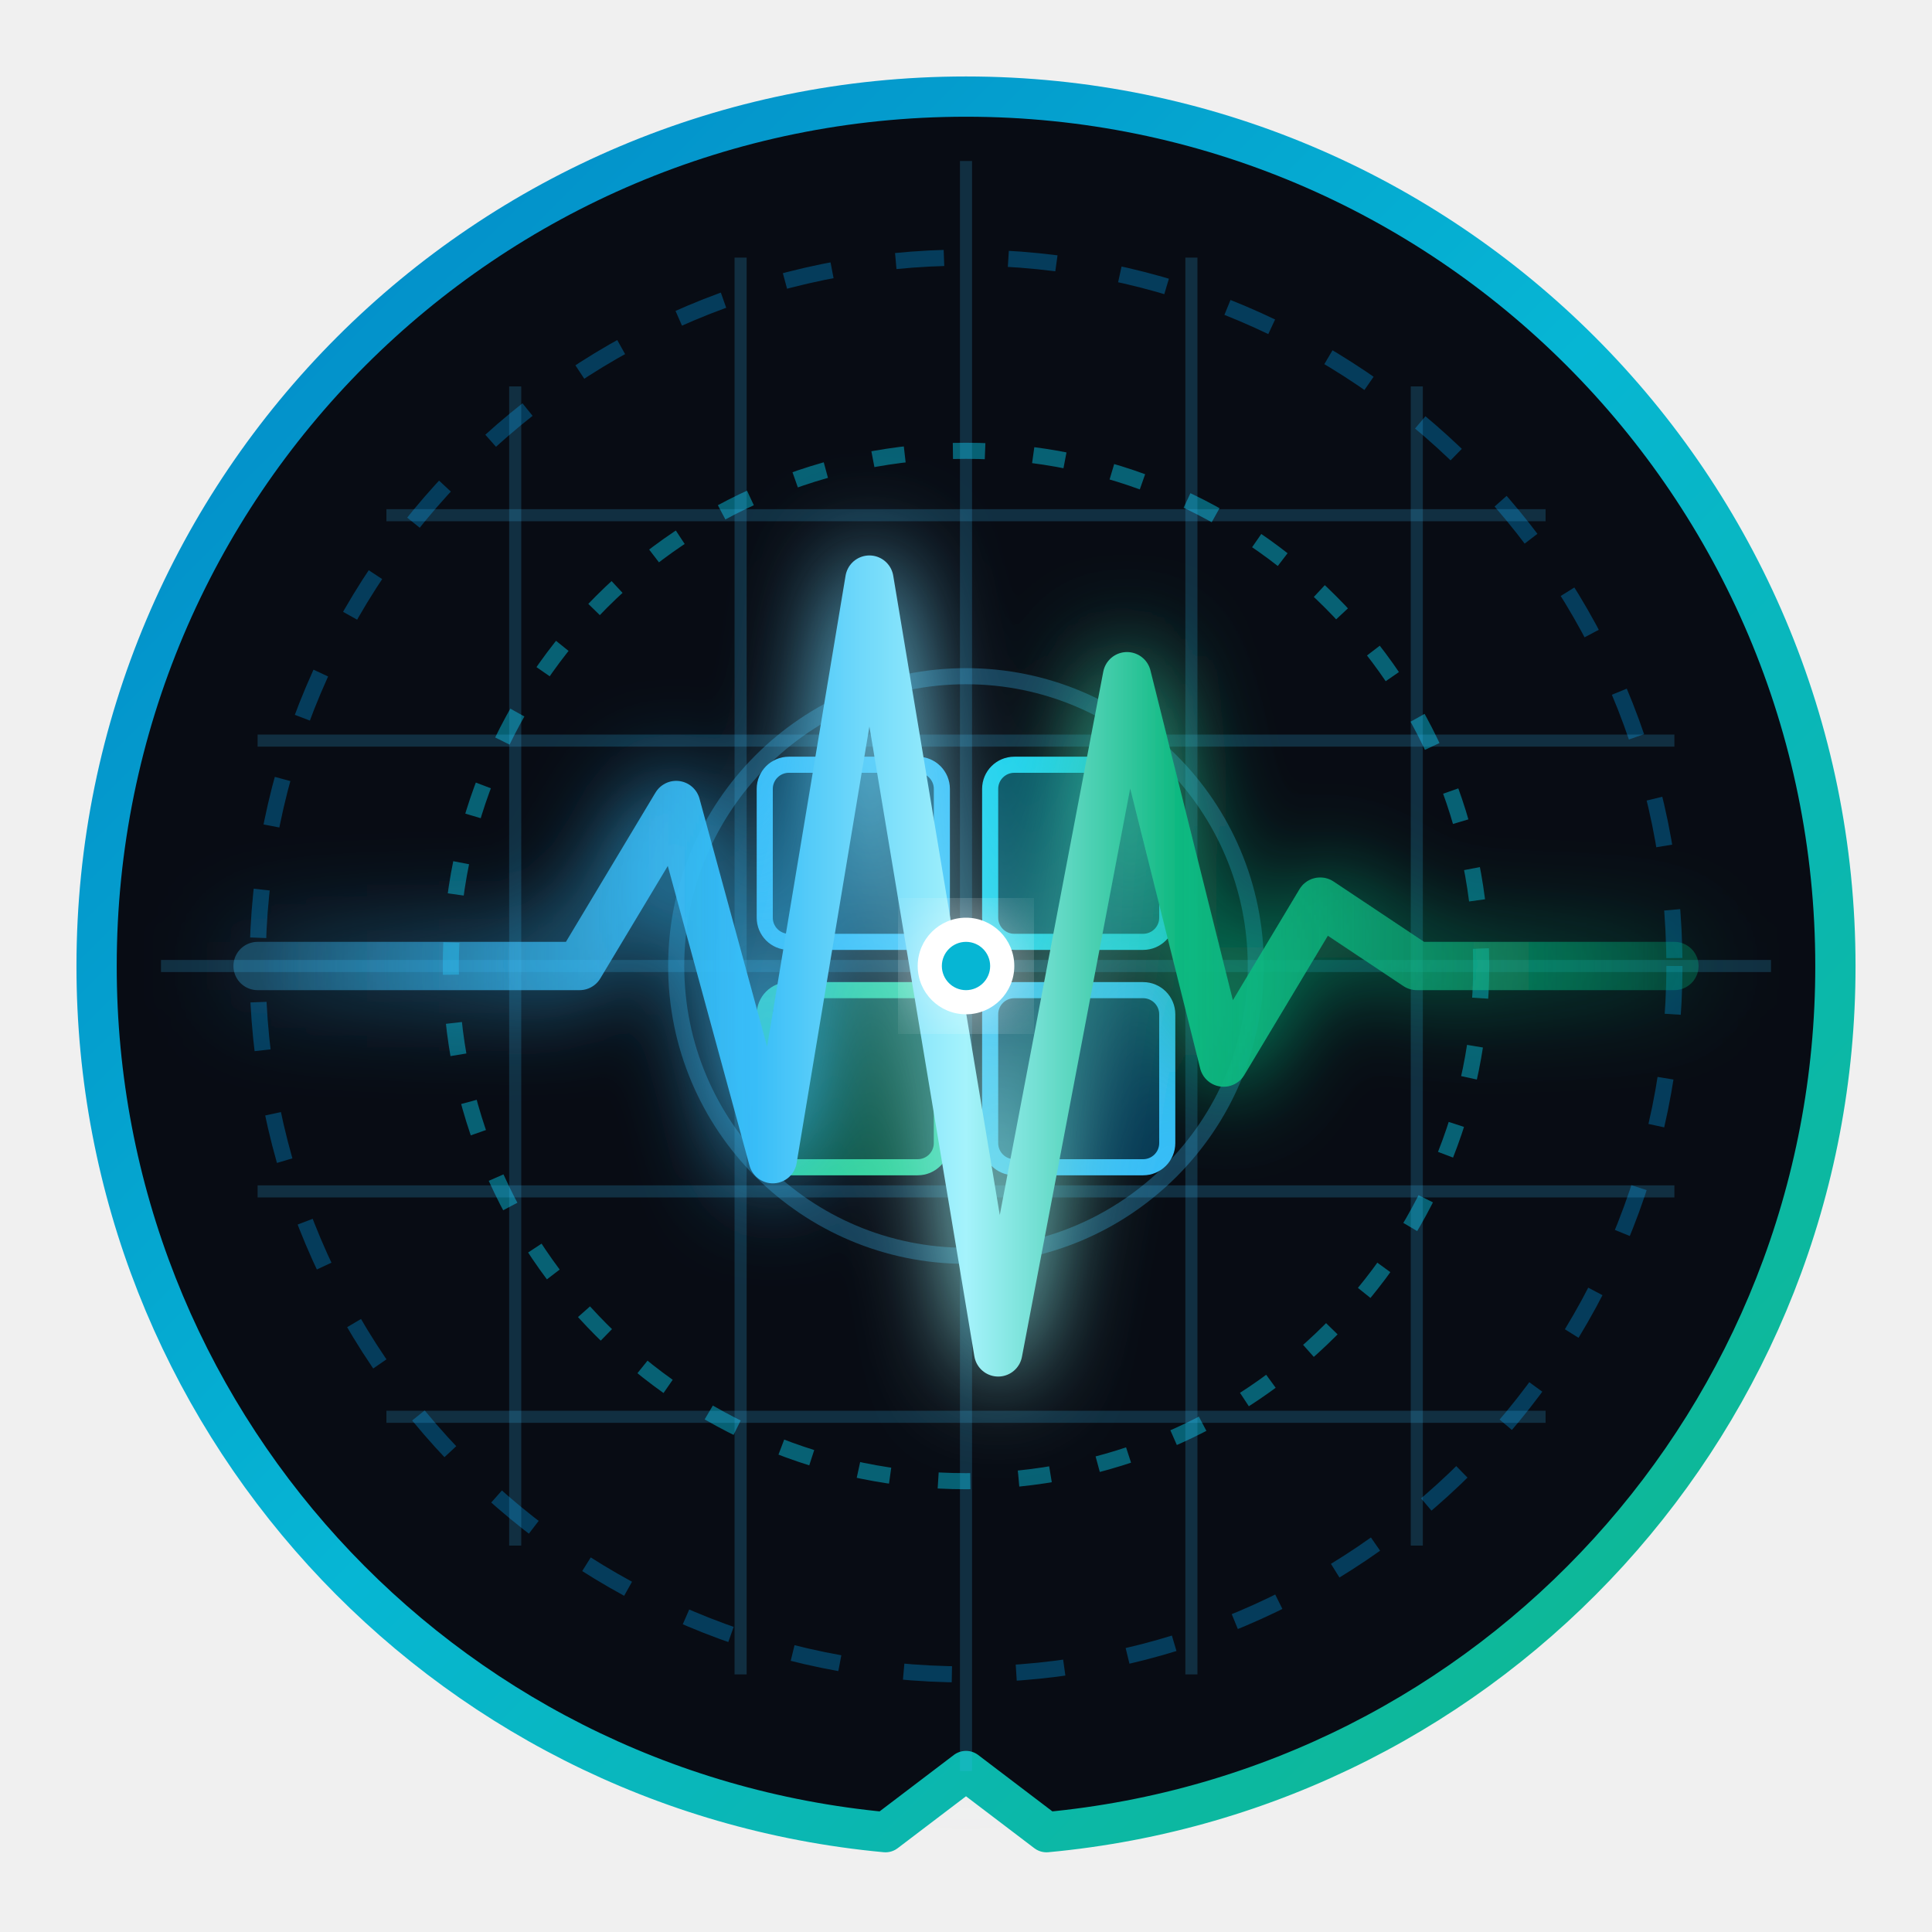
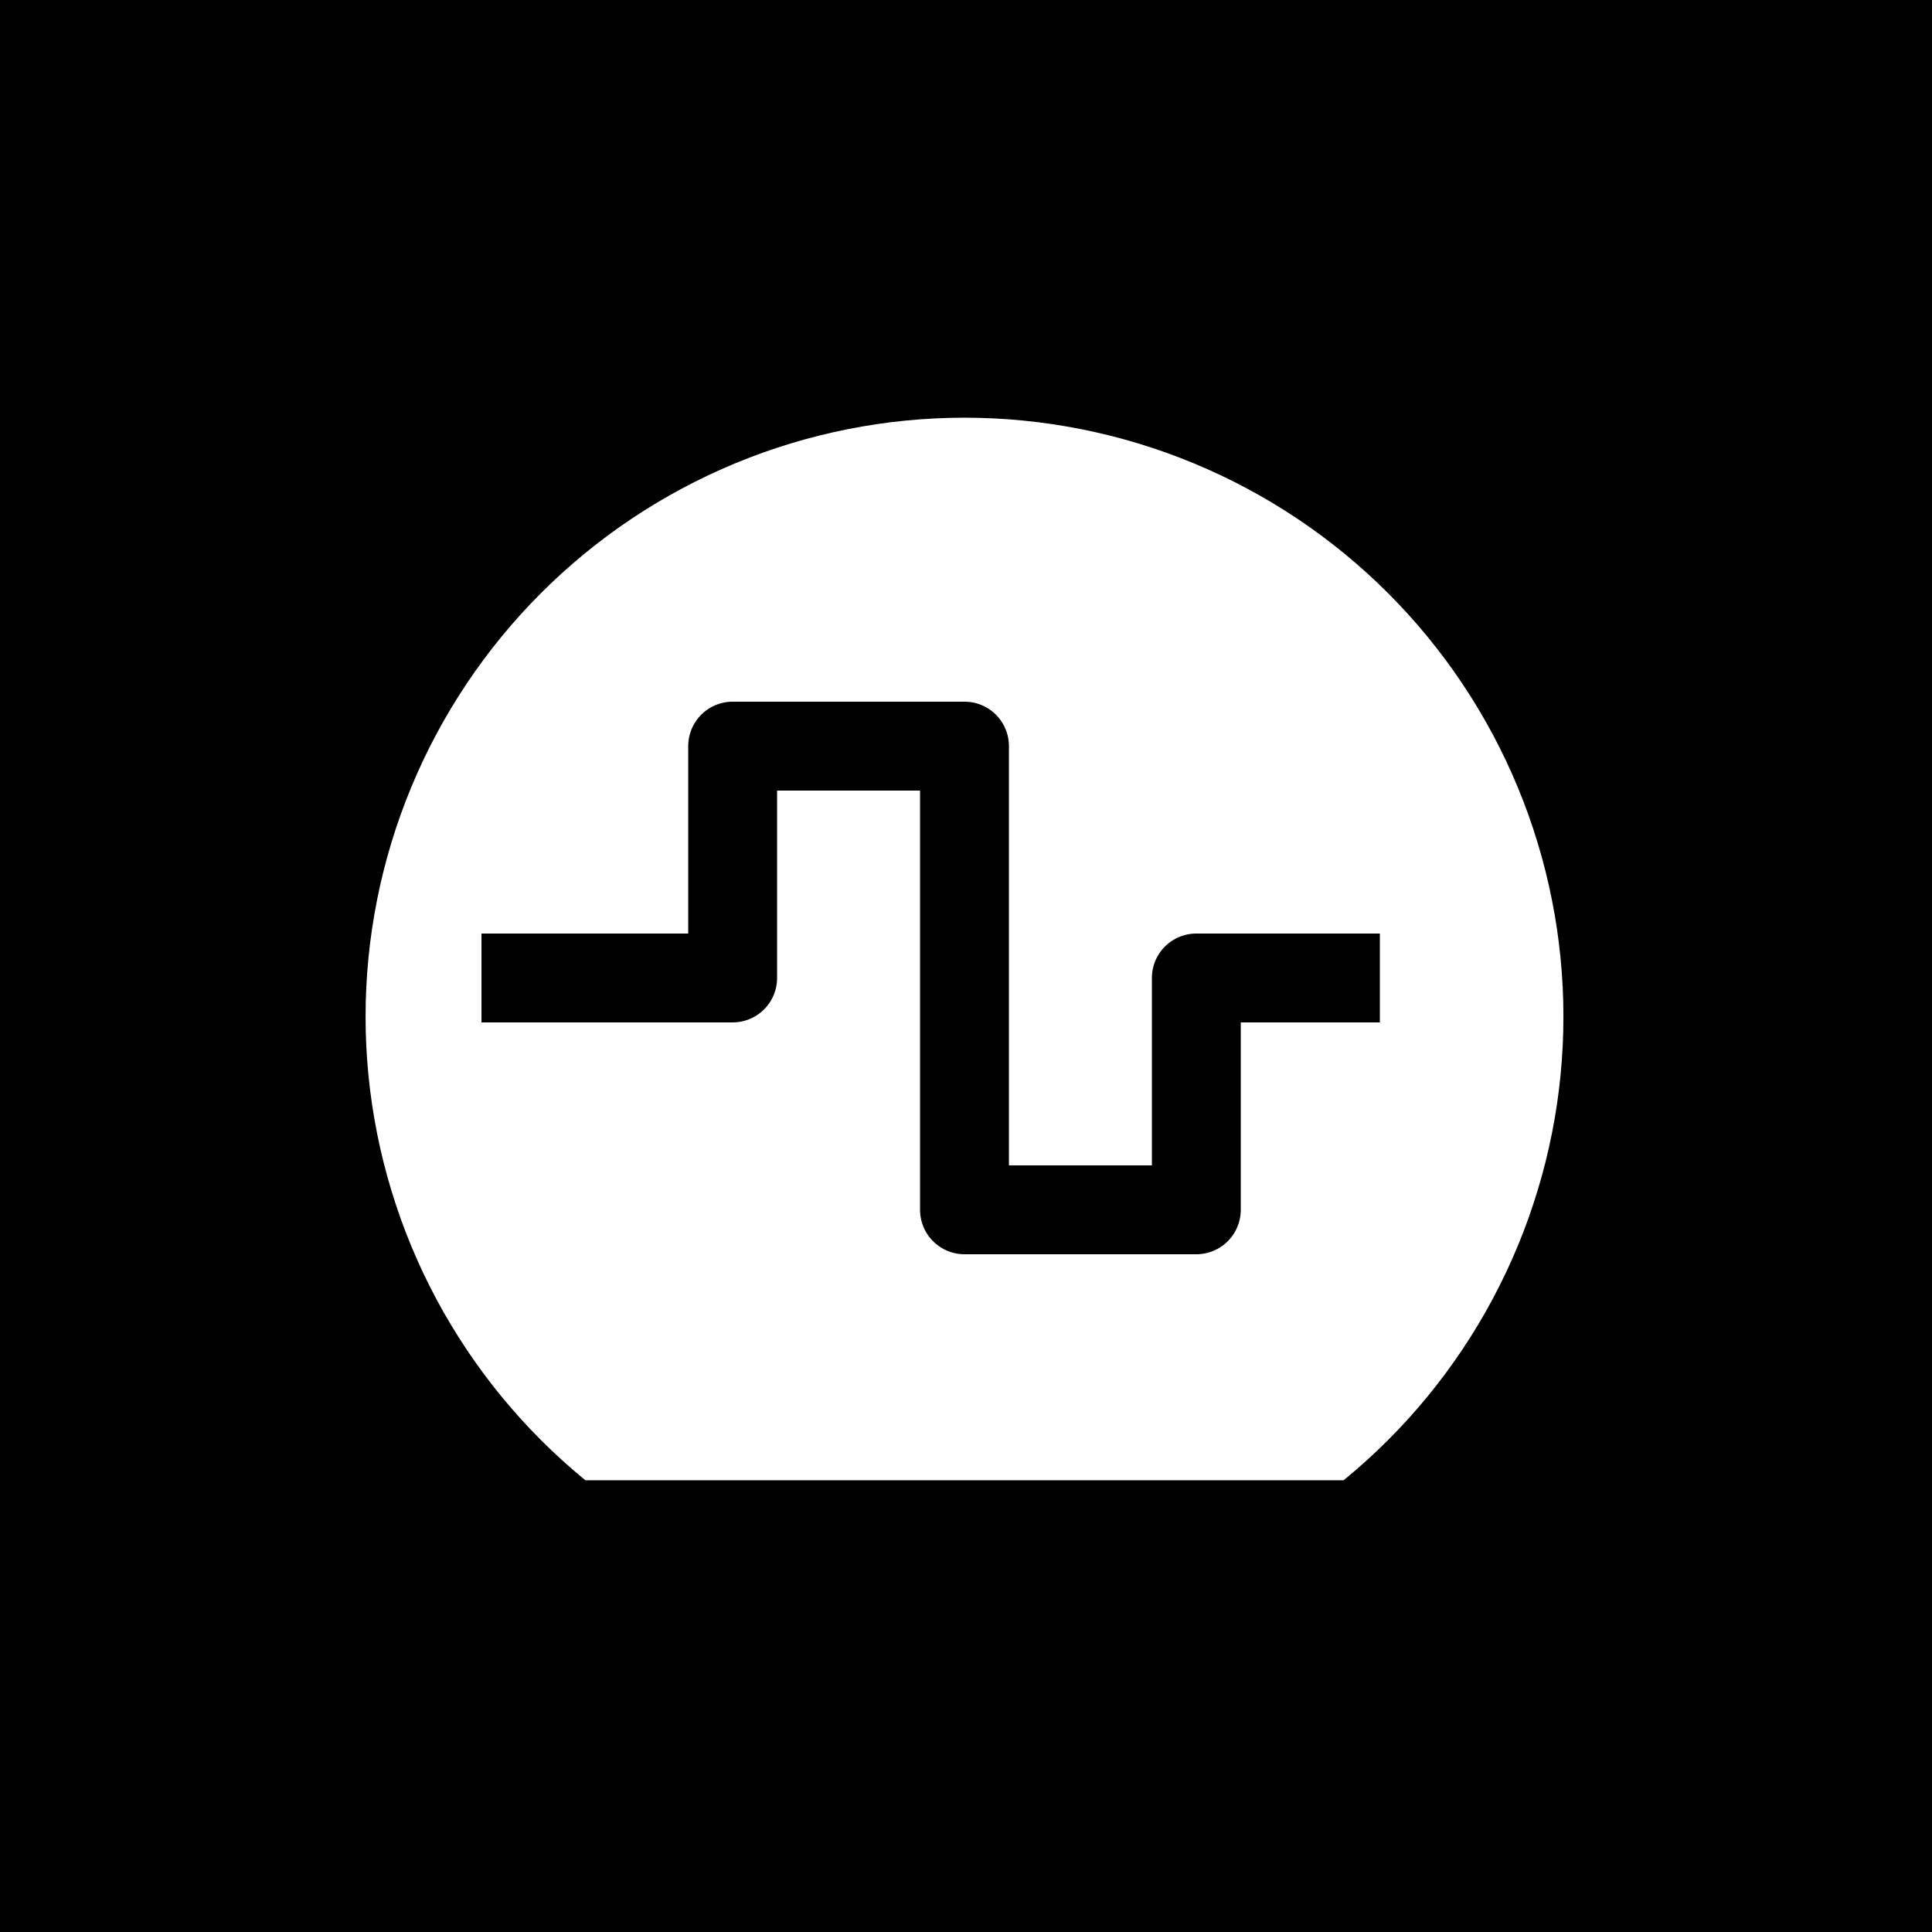
- <svg xmlns="http://www.w3.org/2000/svg" viewBox="0 0 120 120" fill="none">
-   <defs>
-     <linearGradient id="wafer-gradient" x1="0%" y1="0%" x2="100%" y2="100%">
-       <stop offset="0%" stop-color="#0284c7" />
-       <stop offset="50%" stop-color="#06b6d4" />
-       <stop offset="100%" stop-color="#10b981" />
-     </linearGradient>
-     <linearGradient id="pulse-gradient" x1="0%" y1="0%" x2="100%" y2="0%">
-       <stop offset="0%" stop-color="#38bdf8" stop-opacity="0.3" />
-       <stop offset="35%" stop-color="#38bdf8" />
-       <stop offset="50%" stop-color="#a5f3fc" />
-       <stop offset="65%" stop-color="#10b981" />
-       <stop offset="100%" stop-color="#10b981" stop-opacity="0.3" />
-     </linearGradient>
-     <radialGradient id="disc-glow" cx="50%" cy="50%" r="50%">
-       <stop offset="0%" stop-color="#0284c7" stop-opacity="0.2" />
-       <stop offset="70%" stop-color="#0284c7" stop-opacity="0.05" />
-       <stop offset="100%" stop-color="#0284c7" stop-opacity="0" />
-     </radialGradient>
-     <filter id="glow-blur" x="-20%" y="-20%" width="140%" height="140%">
-       <feGaussianBlur stdDeviation="3" result="blur" />
-       <feComposite in="SourceGraphic" in2="blur" operator="over" />
-     </filter>
-   </defs>
-   <circle cx="60" cy="60" r="54" fill="url(#disc-glow)" />
-   <path d="M 60 6             A 54 54 0 0 1 114 60             A 54 54 0 0 1 65 113.8             L 60 110             L 55 113.8             A 54 54 0 0 1 6 60             A 54 54 0 0 1 60 6 Z" stroke="url(#wafer-gradient)" stroke-width="2.5" stroke-linejoin="round" fill="#080c14" />
-   <circle cx="60" cy="60" r="44" stroke="#0284c7" stroke-width="1" stroke-dasharray="3 4" stroke-opacity="0.4" />
-   <circle cx="60" cy="60" r="32" stroke="#06b6d4" stroke-width="1" stroke-dasharray="2 3" stroke-opacity="0.5" />
-   <circle cx="60" cy="60" r="18" stroke="#38bdf8" stroke-width="1" stroke-opacity="0.3" />
-   <path d="M 32 24 L 32 96 M 46 16 L 46 104 M 60 10 L 60 110 M 74 16 L 74 104 M 88 24 L 88 96" stroke="#38bdf8" stroke-width="0.75" stroke-opacity="0.2" />
-   <path d="M 24 32 L 96 32 M 16 46 L 104 46 M 10 60 L 110 60 M 16 74 L 104 74 M 24 88 L 96 88" stroke="#38bdf8" stroke-width="0.75" stroke-opacity="0.2" />
-   <rect x="47.5" y="47.5" width="11" height="11" rx="1.5" fill="#0284c7" fill-opacity="0.35" stroke="#38bdf8" stroke-width="1" />
-   <rect x="61.5" y="47.5" width="11" height="11" rx="1.5" fill="#06b6d4" fill-opacity="0.4" stroke="#22d3ee" stroke-width="1" />
-   <rect x="47.5" y="61.5" width="11" height="11" rx="1.5" fill="#10b981" fill-opacity="0.4" stroke="#34d399" stroke-width="1" />
-   <rect x="61.5" y="61.5" width="11" height="11" rx="1.5" fill="#0284c7" fill-opacity="0.35" stroke="#38bdf8" stroke-width="1" />
-   <path d="M 16 60             L 36 60             L 42 50             L 48 72             L 54 36             L 62 84             L 70 42             L 76 66             L 82 56             L 88 60             L 104 60" stroke="url(#pulse-gradient)" stroke-width="3" stroke-linecap="round" stroke-linejoin="round" filter="url(#glow-blur)" />
-   <circle cx="60" cy="60" r="3" fill="#ffffff" filter="url(#glow-blur)" />
-   <circle cx="60" cy="60" r="1.5" fill="#06b6d4" />
+ <svg xmlns="http://www.w3.org/2000/svg" viewBox="0 0 1000 1000" width="1000" height="1000">
+   <rect width="1000" height="1000" fill="#000" />
+   <path fill="#fff" fill-rule="evenodd" d="M808.85 541.40 L808.38 549.00 L807.73 556.58 L806.89 564.14 L805.87 571.68 L804.66 579.19 L803.26 586.67 L801.69 594.11 L799.93 601.52 L797.99 608.87 L795.87 616.18 L793.57 623.43 L791.10 630.63 L788.45 637.76 L785.62 644.83 L782.63 651.82 L779.46 658.74 L776.12 665.57 L772.62 672.33 L768.95 678.99 L765.12 685.57 L761.13 692.04 L756.98 698.42 L752.67 704.69 L748.22 710.86 L743.61 716.92 L738.85 722.86 L733.96 728.68 L728.92 734.38 L723.74 739.95 L718.42 745.40 L712.98 750.71 L707.40 755.89 L701.70 760.93 L695.88 765.83 L695.42 766.19 L303.02 766.19 L302.56 765.83 L296.74 760.93 L291.04 755.89 L285.46 750.71 L280.02 745.40 L274.70 739.95 L269.53 734.38 L264.49 728.68 L259.59 722.86 L254.83 716.92 L250.23 710.86 L245.77 704.69 L241.47 698.42 L237.32 692.04 L233.33 685.57 L229.49 678.99 L225.83 672.33 L222.32 665.57 L218.98 658.74 L215.82 651.82 L212.82 644.83 L209.99 637.76 L207.34 630.63 L204.87 623.43 L202.57 616.18 L200.45 608.87 L198.51 601.52 L196.75 594.11 L195.18 586.67 L193.79 579.19 L192.58 571.68 L191.55 564.14 L190.71 556.58 L190.06 549.00 L189.59 541.40 L189.31 533.80 L189.22 526.19 L189.31 518.59 L189.59 510.98 L190.06 503.39 L190.71 495.81 L191.55 488.25 L192.58 480.71 L193.79 473.20 L195.18 465.72 L196.75 458.27 L198.51 450.87 L200.45 443.51 L202.57 436.21 L204.87 428.95 L207.34 421.76 L209.99 414.63 L212.82 407.56 L215.82 400.57 L218.98 393.65 L222.32 386.81 L225.83 380.06 L229.49 373.40 L233.33 366.82 L237.32 360.34 L241.47 353.97 L245.77 347.69 L250.23 341.53 L254.83 335.47 L259.59 329.53 L264.49 323.71 L269.53 318.01 L274.70 312.44 L280.02 306.99 L285.46 301.68 L291.04 296.50 L296.74 291.46 L302.56 286.56 L308.50 281.81 L314.55 277.20 L320.72 272.74 L326.99 268.44 L333.37 264.29 L339.85 260.30 L346.42 256.47 L353.09 252.80 L359.84 249.29 L366.68 245.96 L373.60 242.79 L380.59 239.79 L387.65 236.97 L394.79 234.31 L401.98 231.84 L409.23 229.54 L416.54 227.42 L423.90 225.48 L431.30 223.73 L438.74 222.15 L446.22 220.76 L453.73 219.55 L461.27 218.52 L468.84 217.69 L476.42 217.03 L484.01 216.57 L491.61 216.29 L499.22 216.19 L506.83 216.29 L514.43 216.57 L522.03 217.03 L529.61 217.69 L537.17 218.52 L544.71 219.55 L552.22 220.76 L559.70 222.15 L567.14 223.73 L574.55 225.48 L581.90 227.42 L589.21 229.54 L596.46 231.84 L603.66 234.31 L610.79 236.97 L617.85 239.79 L624.85 242.79 L631.76 245.96 L638.60 249.29 L645.35 252.80 L652.02 256.47 L658.59 260.30 L665.07 264.29 L671.45 268.44 L677.72 272.74 L683.89 277.20 L689.94 281.81 L695.88 286.56 L701.70 291.46 L707.40 296.50 L712.98 301.68 L718.42 306.99 L723.74 312.44 L728.92 318.01 L733.96 323.71 L738.85 329.53 L743.61 335.47 L748.22 341.53 L752.67 347.69 L756.98 353.97 L761.13 360.34 L765.12 366.82 L768.95 373.40 L772.62 380.06 L776.12 386.81 L779.46 393.65 L782.63 400.57 L785.62 407.56 L788.45 414.63 L791.10 421.76 L793.57 428.95 L795.87 436.21 L797.99 443.51 L799.93 450.87 L801.69 458.27 L803.26 465.72 L804.66 473.20 L805.87 480.71 L806.89 488.25 L807.73 495.81 L808.38 503.39 L808.85 510.98 L809.13 518.59 L809.22 526.19 L809.13 533.80 Z M249.22 483.19 L249.22 529.19 L379.22 529.19 L380.35 529.17 L381.48 529.08 L382.60 528.94 L383.71 528.75 L384.81 528.50 L385.90 528.20 L386.97 527.85 L388.02 527.44 L389.05 526.99 L390.06 526.48 L391.05 525.92 L392.00 525.32 L392.92 524.67 L393.81 523.97 L394.67 523.24 L395.48 522.46 L396.26 521.64 L397.00 520.78 L397.69 519.89 L398.35 518.97 L398.95 518.02 L399.51 517.04 L400.01 516.03 L400.47 515.00 L400.88 513.94 L401.23 512.87 L401.53 511.78 L401.78 510.68 L401.97 509.57 L402.11 508.45 L402.19 507.32 L402.22 506.19 L402.22 409.19 L476.22 409.19 L476.22 626.19 L476.25 627.32 L476.33 628.45 L476.47 629.57 L476.66 630.68 L476.91 631.78 L477.21 632.87 L477.57 633.94 L477.97 635.00 L478.43 636.03 L478.94 637.04 L479.49 638.02 L480.10 638.97 L480.75 639.89 L481.44 640.78 L482.18 641.64 L482.96 642.46 L483.78 643.24 L484.63 643.97 L485.52 644.67 L486.44 645.32 L487.40 645.92 L488.38 646.48 L489.39 646.99 L490.42 647.44 L491.47 647.85 L492.54 648.20 L493.63 648.50 L494.73 648.75 L495.85 648.94 L496.97 649.08 L498.09 649.17 L499.22 649.19 L619.22 649.19 L620.35 649.17 L621.48 649.08 L622.60 648.94 L623.71 648.75 L624.81 648.50 L625.90 648.20 L626.97 647.85 L628.02 647.44 L629.05 646.99 L630.06 646.48 L631.05 645.92 L632.00 645.32 L632.92 644.67 L633.81 643.97 L634.67 643.24 L635.48 642.46 L636.26 641.64 L637.00 640.78 L637.69 639.89 L638.35 638.97 L638.95 638.02 L639.51 637.04 L640.01 636.03 L640.47 635.00 L640.88 633.94 L641.23 632.87 L641.53 631.78 L641.78 630.68 L641.97 629.57 L642.11 628.45 L642.19 627.32 L642.22 626.19 L642.22 529.19 L714.22 529.19 L714.22 483.19 L619.22 483.19 L618.09 483.22 L616.97 483.30 L615.85 483.44 L614.73 483.64 L613.63 483.88 L612.54 484.18 L611.47 484.54 L610.42 484.94 L609.39 485.40 L608.38 485.91 L607.40 486.47 L606.44 487.07 L605.52 487.72 L604.63 488.41 L603.78 489.15 L602.96 489.93 L602.18 490.75 L601.44 491.60 L600.75 492.49 L600.10 493.42 L599.49 494.37 L598.94 495.35 L598.43 496.36 L597.97 497.39 L597.57 498.45 L597.21 499.52 L596.91 500.60 L596.66 501.71 L596.47 502.82 L596.33 503.94 L596.25 505.06 L596.22 506.19 L596.22 603.19 L522.22 603.19 L522.22 386.19 L522.19 385.06 L522.11 383.94 L521.97 382.82 L521.78 381.71 L521.53 380.60 L521.23 379.52 L520.88 378.45 L520.47 377.39 L520.01 376.36 L519.51 375.35 L518.95 374.37 L518.35 373.42 L517.69 372.49 L517.00 371.60 L516.26 370.75 L515.48 369.93 L514.67 369.15 L513.81 368.41 L512.92 367.72 L512.00 367.07 L511.05 366.47 L510.06 365.91 L509.05 365.40 L508.02 364.94 L506.97 364.54 L505.90 364.18 L504.81 363.88 L503.71 363.64 L502.60 363.44 L501.48 363.30 L500.35 363.22 L499.22 363.19 L379.22 363.19 L378.09 363.22 L376.97 363.30 L375.85 363.44 L374.73 363.64 L373.63 363.88 L372.54 364.18 L371.47 364.54 L370.42 364.94 L369.39 365.40 L368.38 365.91 L367.40 366.47 L366.44 367.07 L365.52 367.72 L364.63 368.41 L363.78 369.15 L362.96 369.93 L362.18 370.75 L361.44 371.60 L360.75 372.49 L360.10 373.42 L359.49 374.37 L358.94 375.35 L358.43 376.36 L357.97 377.39 L357.57 378.45 L357.21 379.52 L356.91 380.60 L356.66 381.71 L356.47 382.82 L356.33 383.94 L356.25 385.06 L356.22 386.19 L356.22 483.19 Z" />
</svg>
